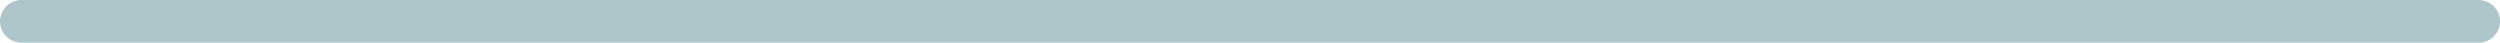
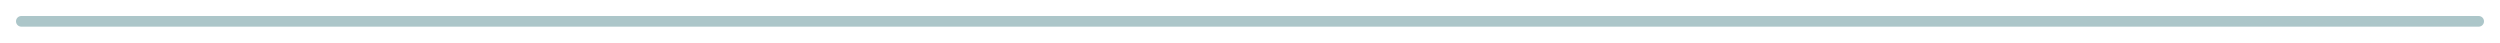
<svg xmlns="http://www.w3.org/2000/svg" version="1.1" id="Layer_1" x="0px" y="0px" viewBox="0 0 58.6 1" style="enable-background:new 0 0 58.6 1;" xml:space="preserve">
  <style type="text/css">
- 	.st0{fill:none;stroke:#ACC6C9;stroke-linecap:round;stroke-miterlimit:10;}
+ 	.st0{fill:none;stroke:#ACC6C9;stroke-width:0.25;stroke-linecap:round;stroke-miterlimit:10;}
</style>
  <line class="st0" x1="0.5" y1="0.5" x2="58.1" y2="0.5" />
</svg>
